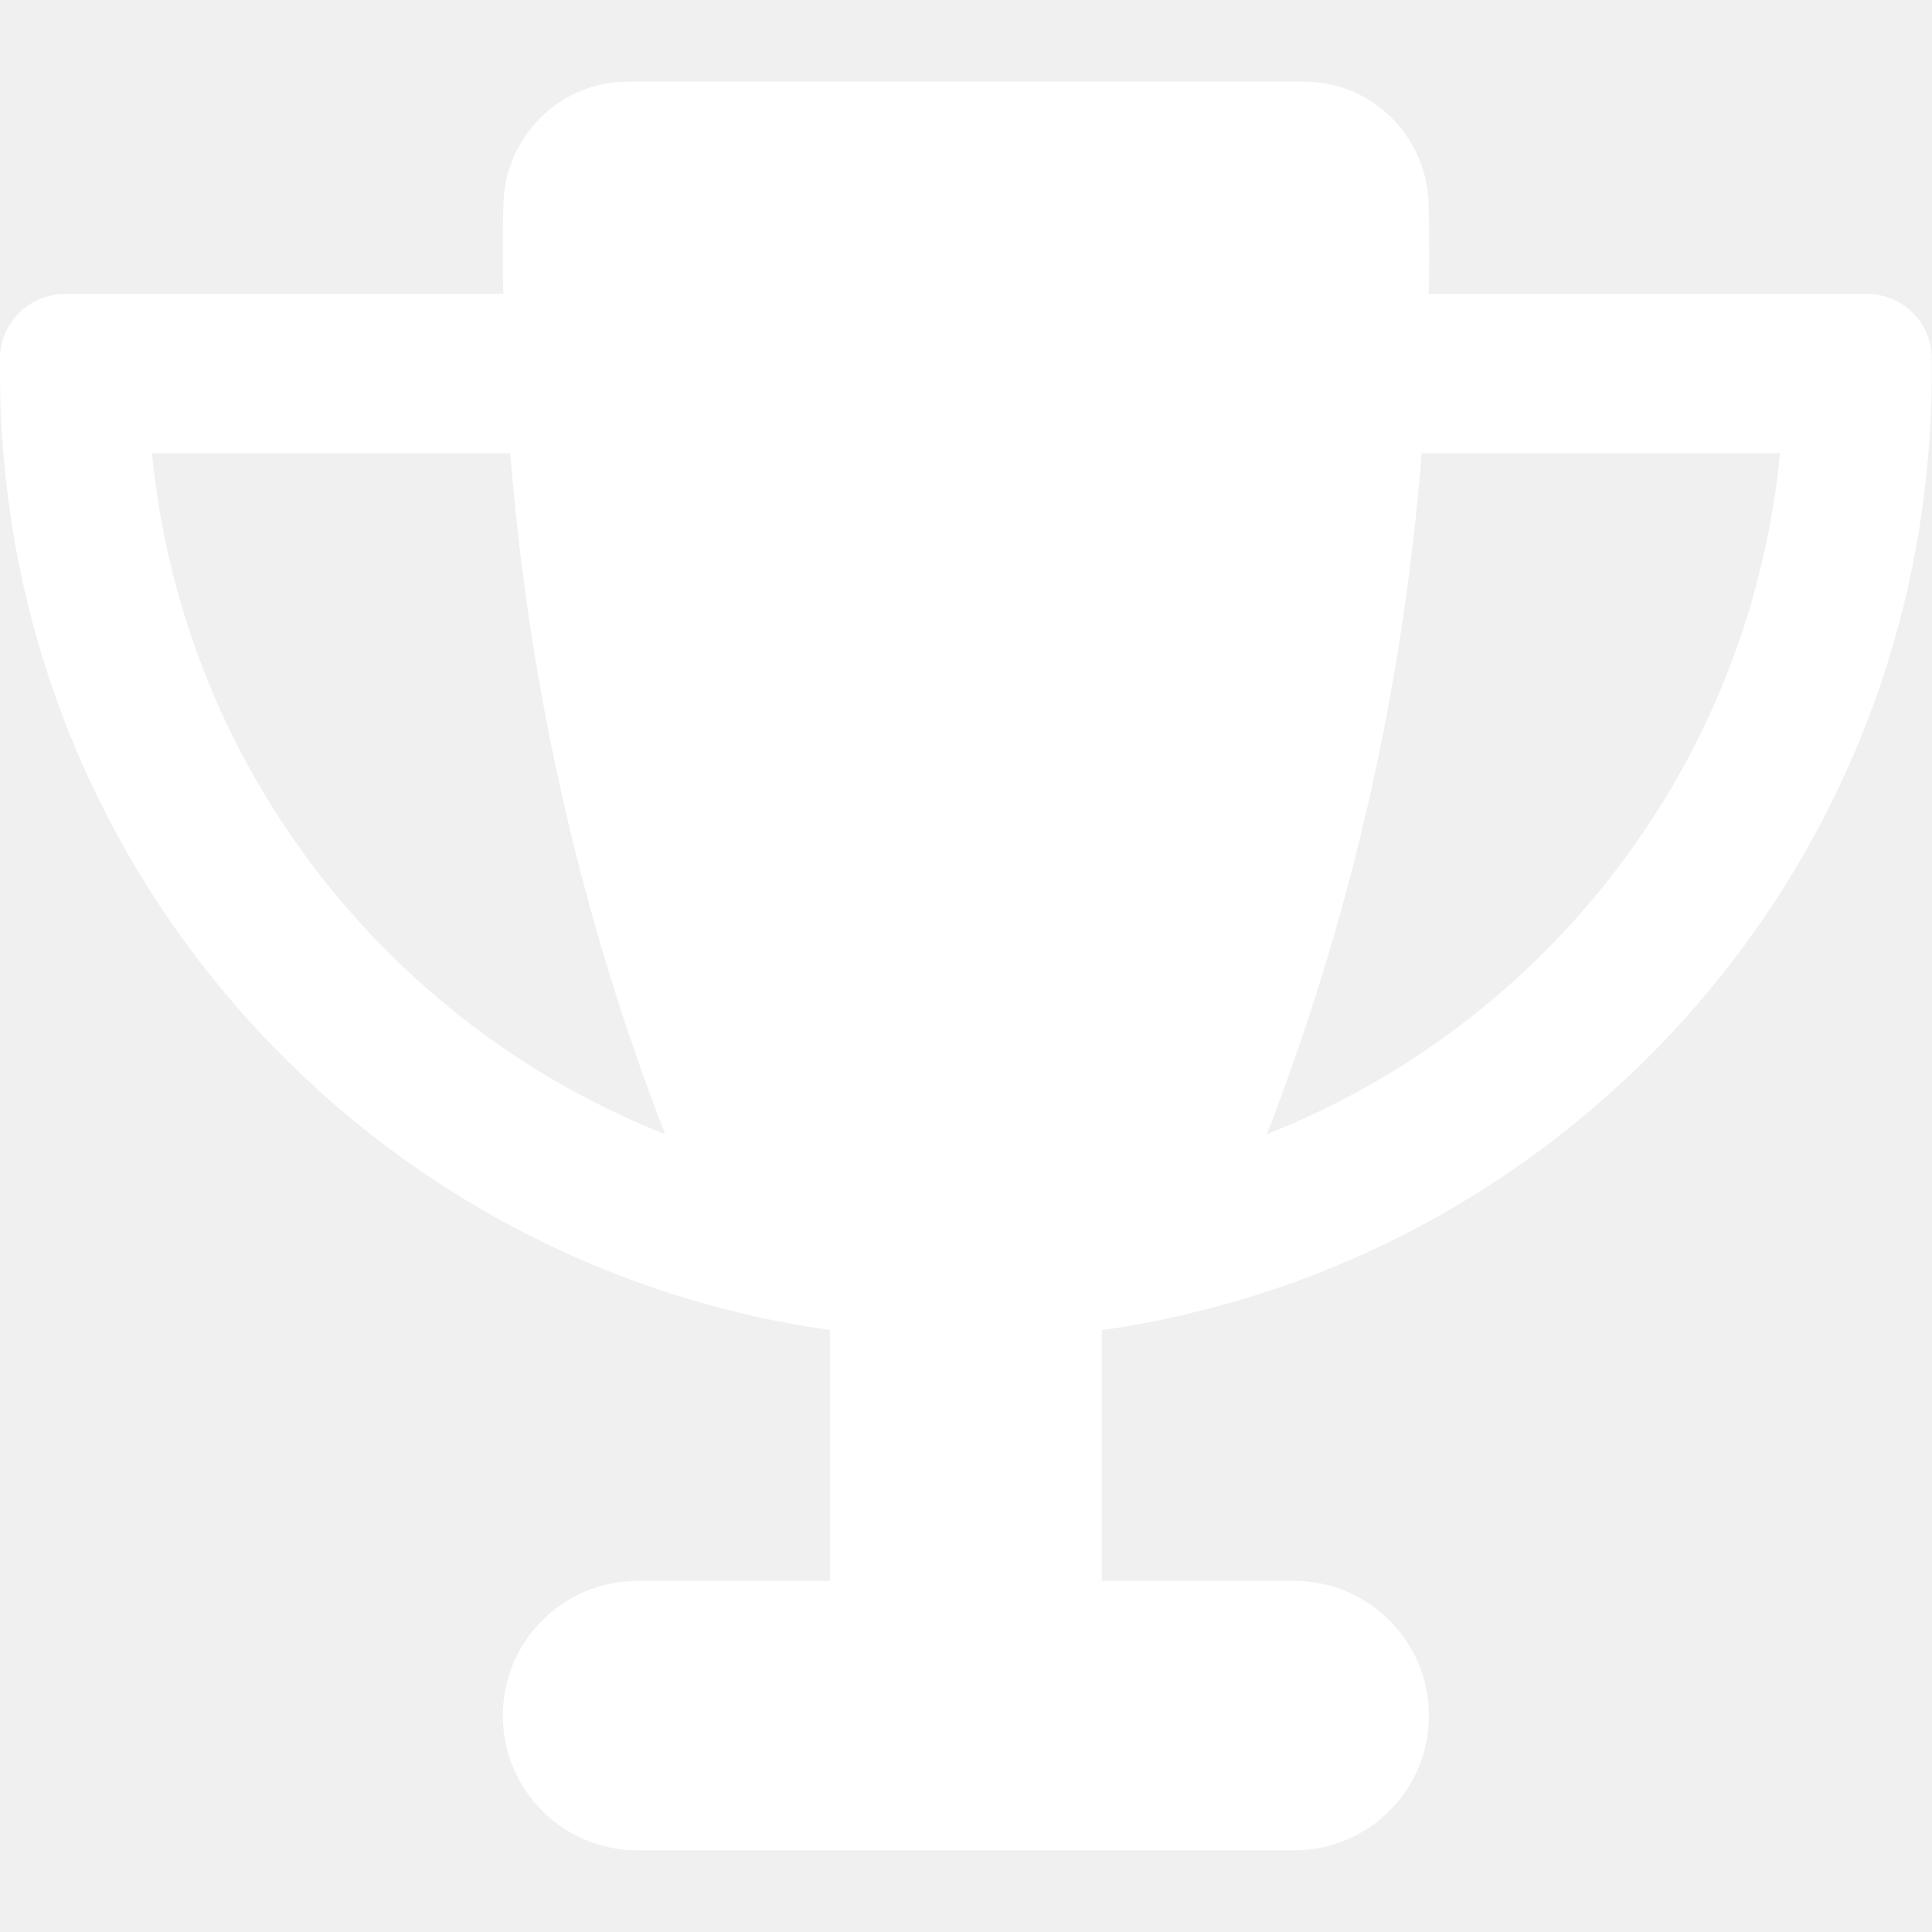
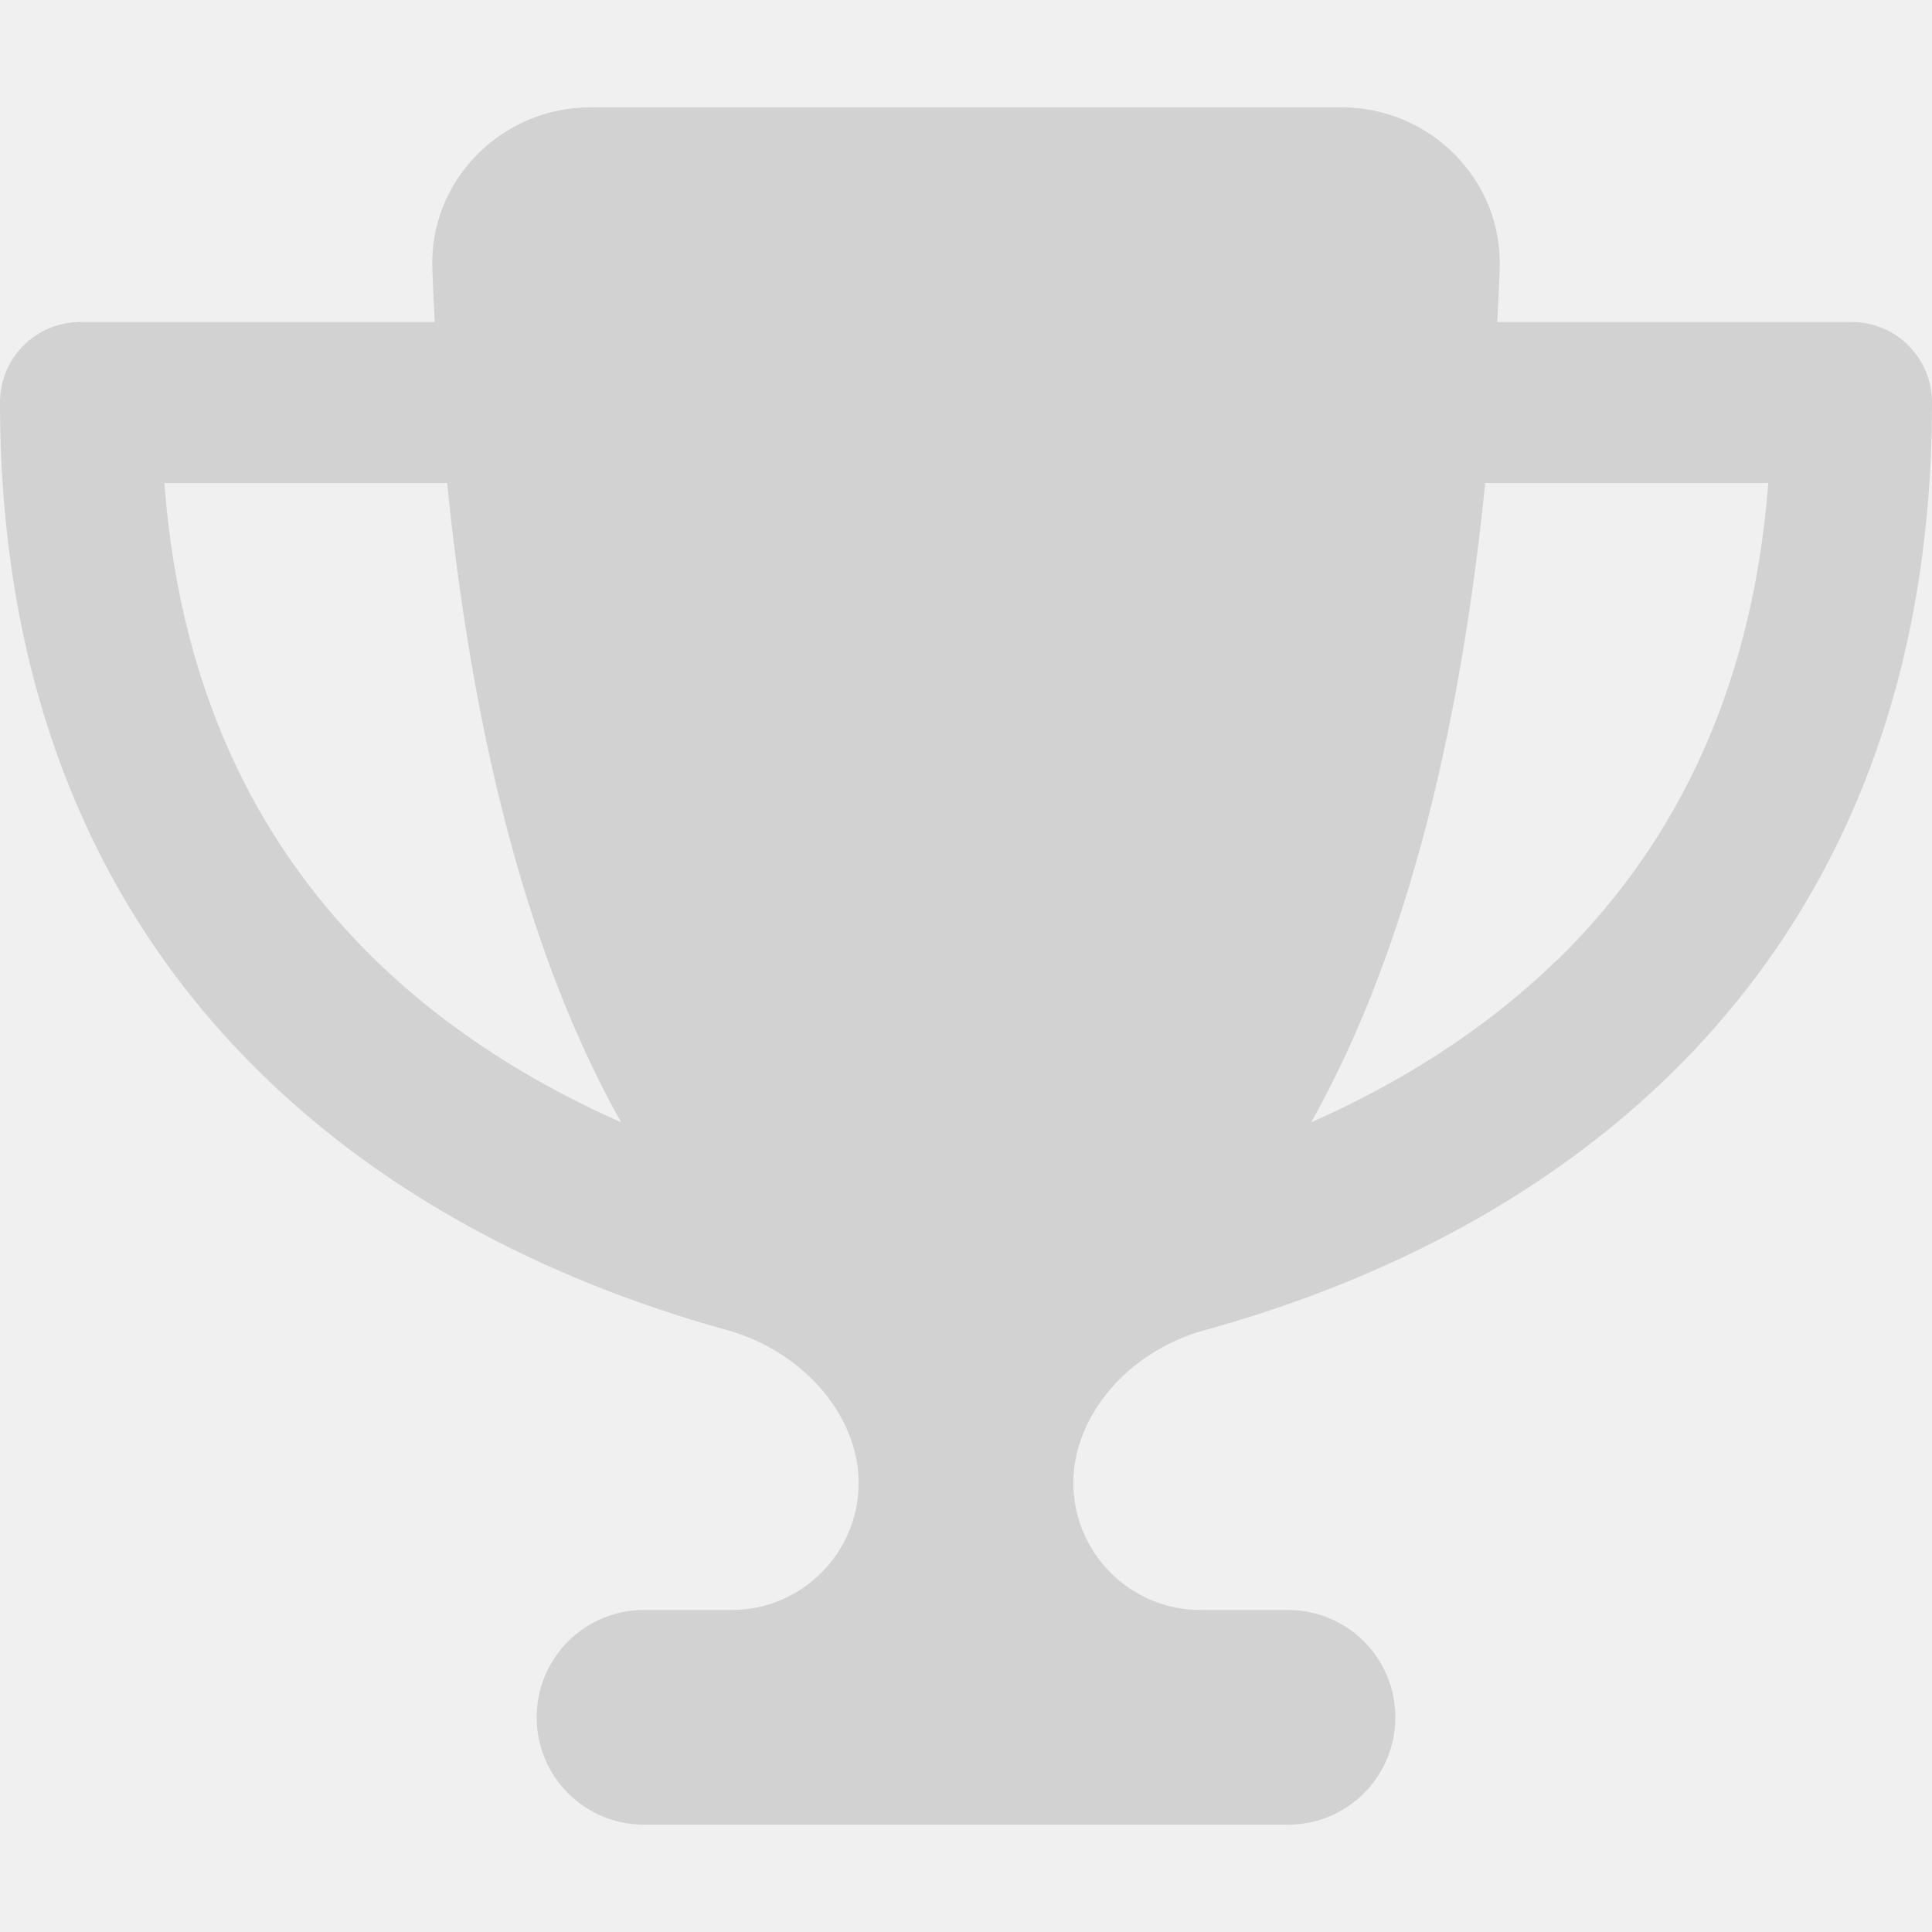
- <svg xmlns="http://www.w3.org/2000/svg" id="Layer_1" data-name="Layer 1" viewBox="0 0 75 75">
-   <defs>
-     <style>
-       .cls-1 {
-         fill: #fff;
-       }
-     </style>
-   </defs>
-   <path class="cls-1" d="M74.99,13.87c-.02-1.37-1.15-2.46-2.52-2.46h-17.01c.02-.45.02-.92.02-1.37,0-.7,0-1.4-.02-2.1-.06-2.64-2.19-4.77-4.83-4.77h-26.26c-2.64,0-4.77,2.13-4.83,4.77-.02.7-.02,1.4-.02,2.1,0,.45,0,.92.02,1.37H2.53C1.16,11.41.03,12.5,0,13.87c0,.21,0,.42,0,.63,0,1.04.04,2.07.13,3.09,1.33,16.34,13.14,29.72,28.7,33.4,1.11.27,2.25.48,3.39.64v9.74h-7.47c-2.89,0-5.23,2.34-5.23,5.23s2.34,5.23,5.23,5.23h25.49c2.89,0,5.23-2.34,5.23-5.23s-2.34-5.23-5.23-5.23h-7.47v-9.74c1.14-.15,2.28-.37,3.39-.64,15.56-3.68,27.37-17.05,28.7-33.4.09-1.02.13-2.05.13-3.09,0-.21,0-.42,0-.63ZM5.9,17.59h13.91c.73,9.25,2.79,18.14,6.01,26.44-10.84-4.29-18.76-14.38-19.92-26.44ZM49.18,44.03c3.22-8.31,5.28-17.19,6.01-26.44h13.91c-1.16,12.07-9.08,22.16-19.92,26.44Z" />
+ <svg xmlns="http://www.w3.org/2000/svg" viewBox="0 0 576 512" width="20" height="20" fill="#d2d2d2">
+   <path d="M400 0L176 0c-26.5 0-48.1 21.8-47.1 48.2c.2 5.3 .4 10.6 .7 15.8L24 64C10.7 64 0 74.7 0 88c0 92.6 33.5 157 78.5 200.7c44.3 43.1 98.3 64.8 138.1 75.8c23.4 6.5 39.4 26 39.4 45.6c0 20.9-17 37.9-37.9 37.9L192 448c-17.7 0-32 14.3-32 32s14.3 32 32 32l192 0c17.7 0 32-14.3 32-32s-14.3-32-32-32l-26.1 0C337 448 320 431 320 410.1c0-19.6 15.9-39.2 39.4-45.6c39.9-11 93.9-32.7 138.2-75.8C542.5 245 576 180.6 576 88c0-13.3-10.7-24-24-24L446.4 64c.3-5.2 .5-10.4 .7-15.8C448.1 21.8 426.5 0 400 0zM48.9 112l84.4 0c9.1 90.1 29.2 150.3 51.9 190.6c-24.9-11-50.8-26.5-73.2-48.3c-32-31.1-58-76-63-142.3zM464.1 254.3c-22.4 21.8-48.3 37.3-73.2 48.3c22.7-40.3 42.8-100.5 51.9-190.6l84.4 0c-5.1 66.3-31.1 111.2-63 142.3z" />
</svg>
